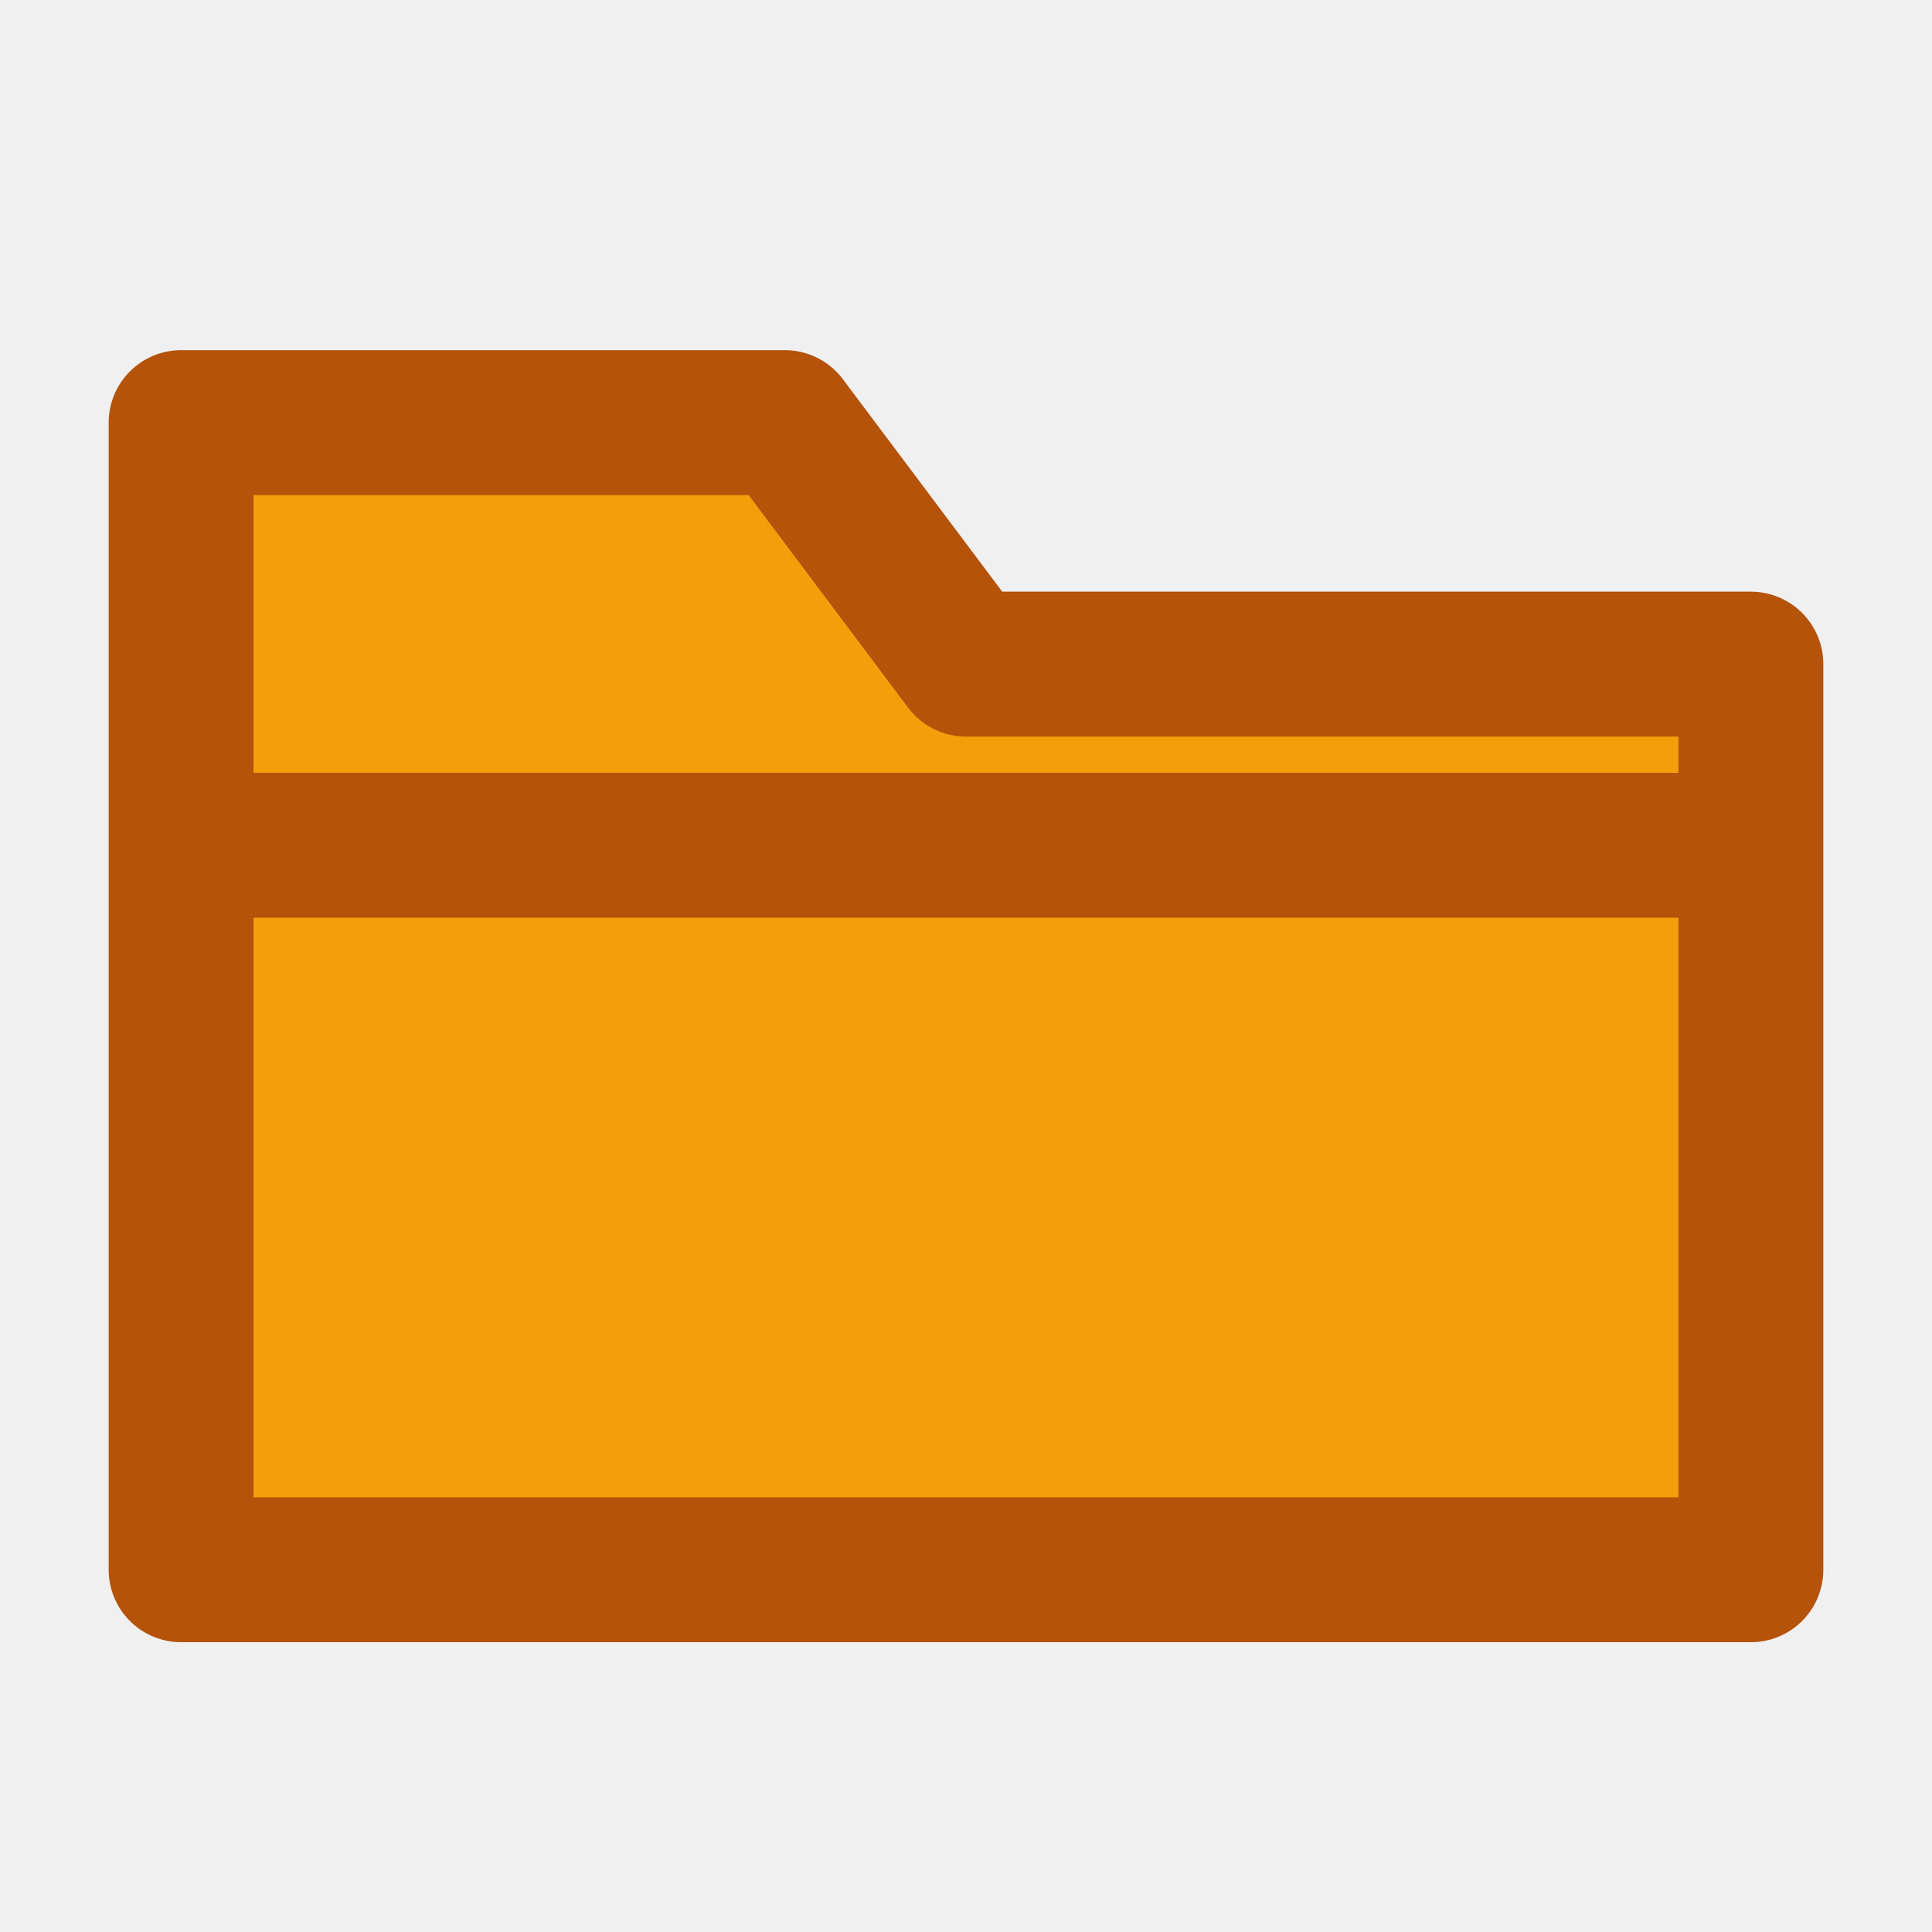
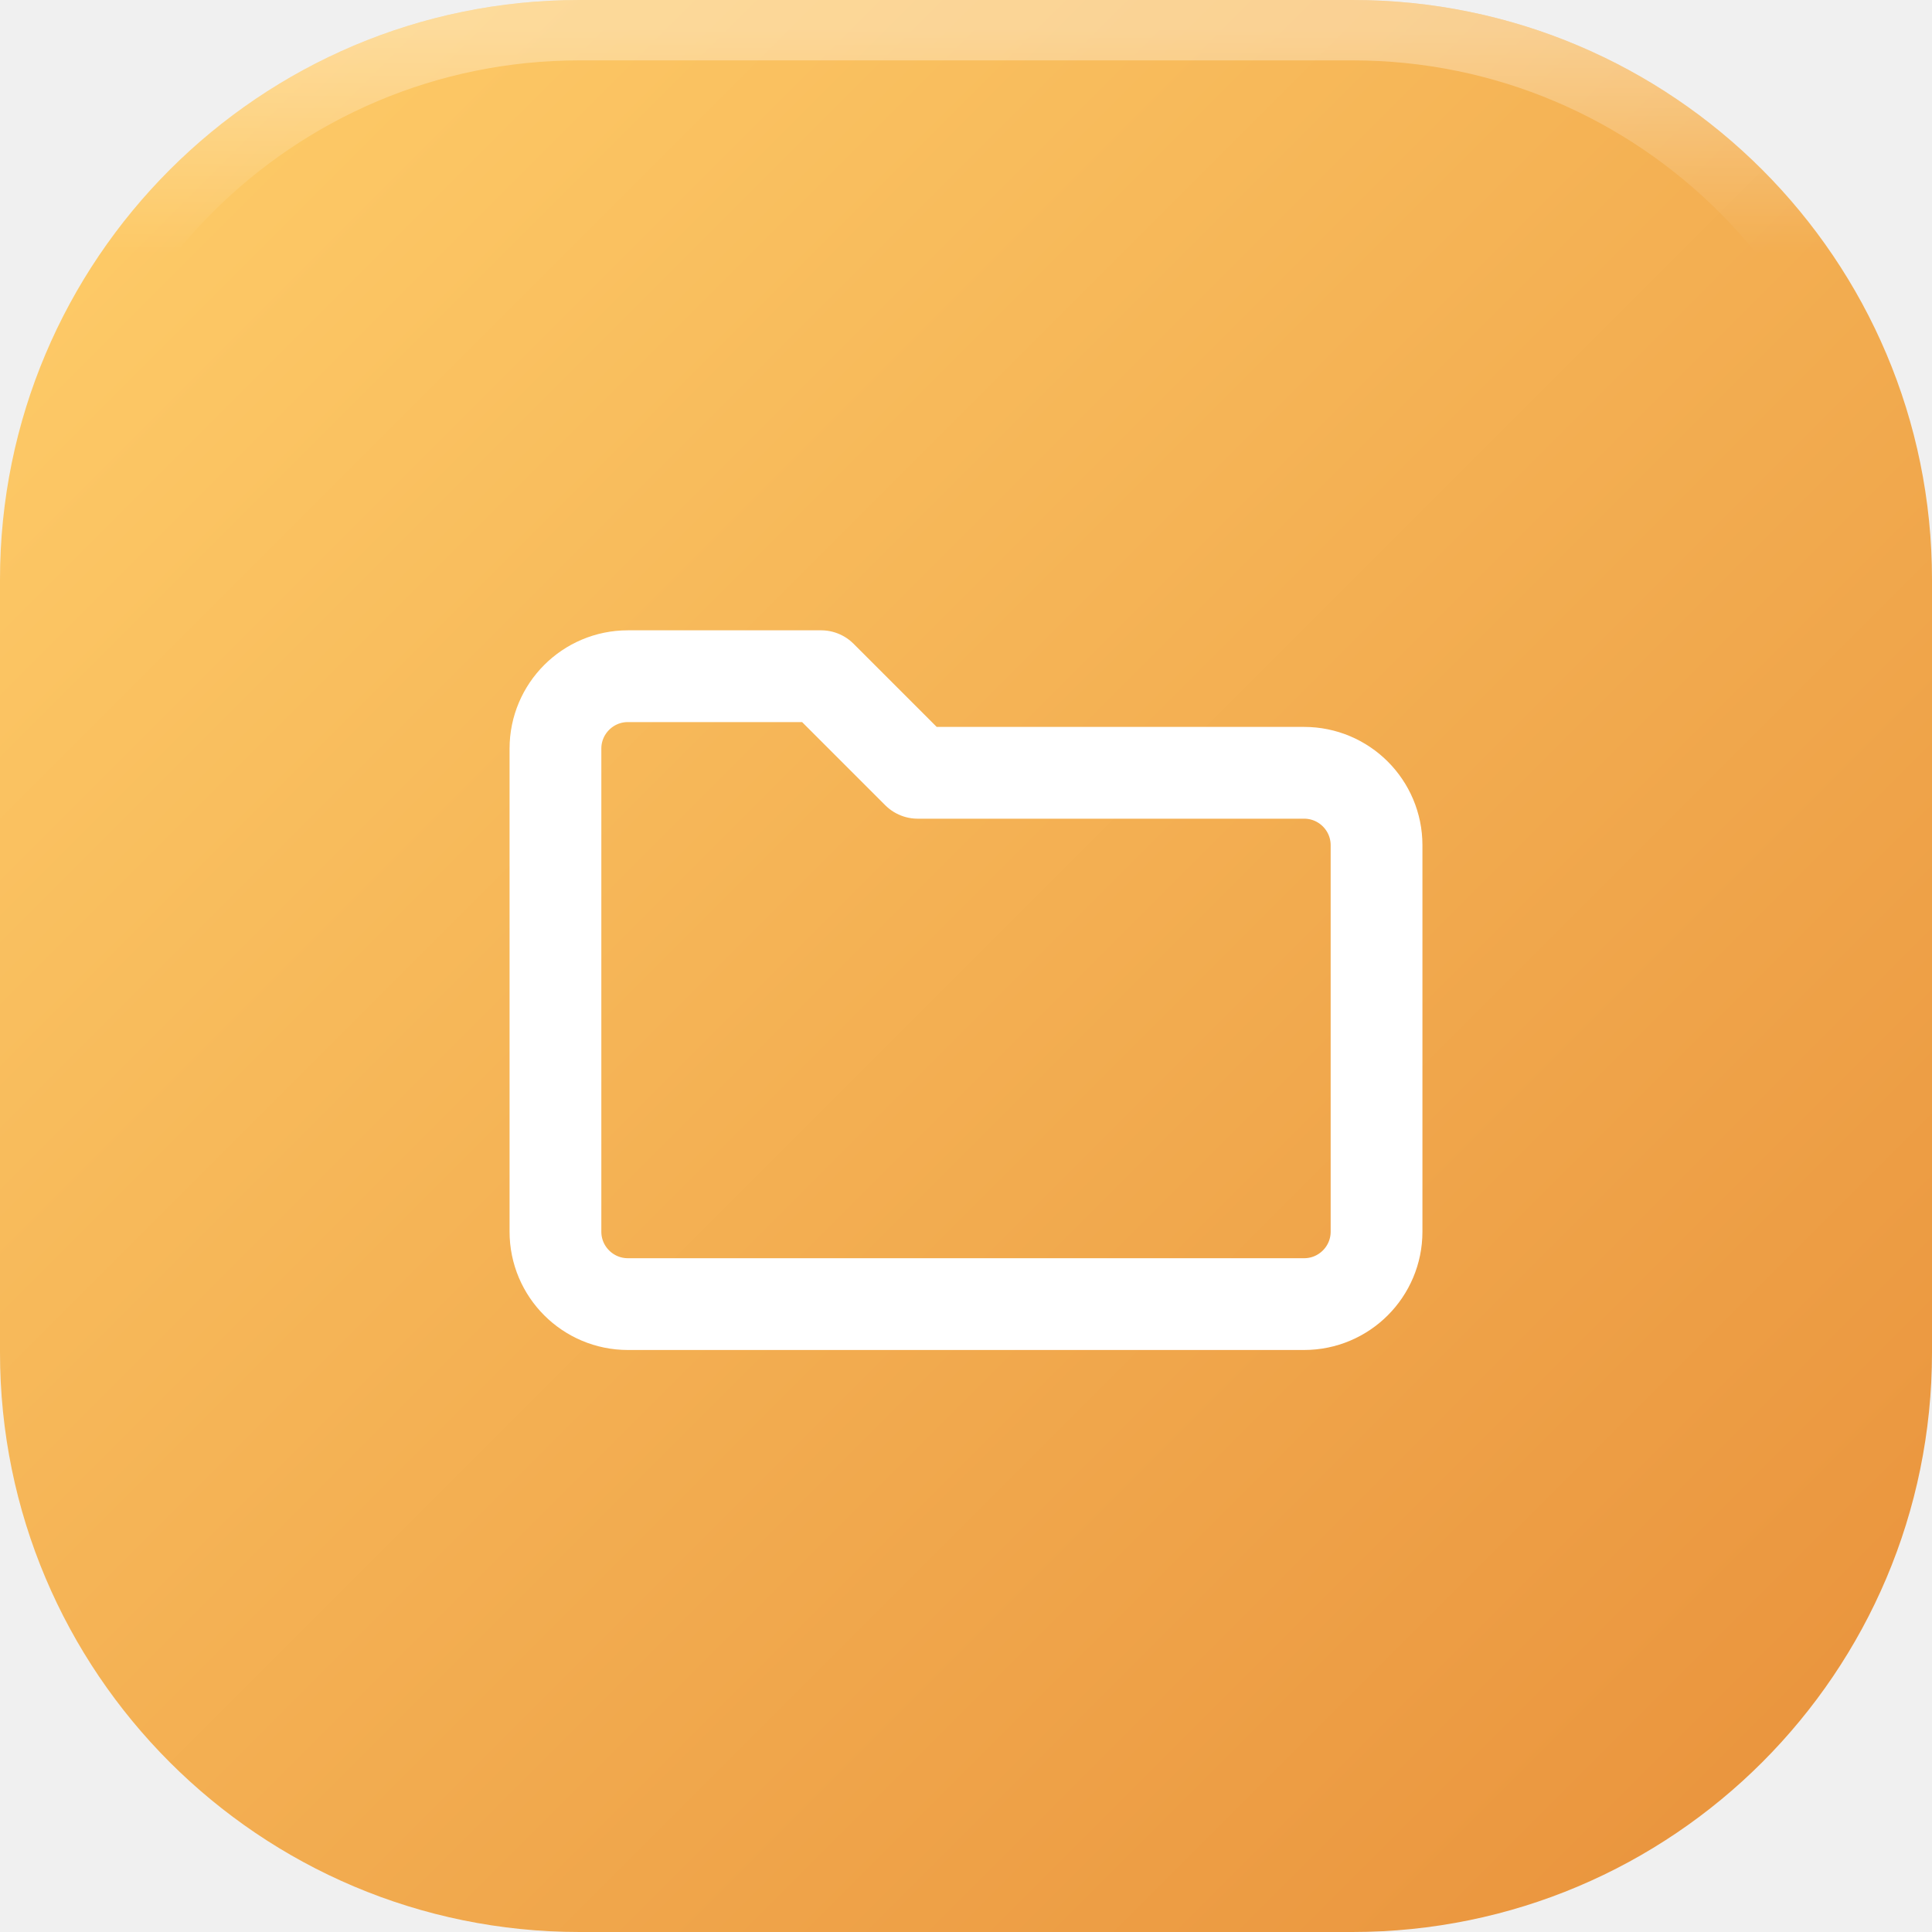
- <svg xmlns="http://www.w3.org/2000/svg" viewBox="0 0 16 16">
-   <path d="M1.5 3.5h5l1.5 2h6.5v7.5h-13z" fill="#f59e0b" stroke="#b45309" stroke-width="1.2" stroke-linejoin="round" />
-   <path d="M1.5 7h13" fill="none" stroke="#b45309" stroke-width="1.2" />
+ <svg xmlns="http://www.w3.org/2000/svg" viewBox="0 0 32 32">
+   <defs>
+     <linearGradient id="tile" x1="0" y1="0" x2="1" y2="1">
+       <stop offset="0" stop-color="#ffcf6b" />
+       <stop offset="1" stop-color="#e8903a" />
+     </linearGradient>
+     <linearGradient id="light" x1="0" y1="0" x2="0" y2="1">
+       <stop offset="0" stop-color="#fff" stop-opacity=".35" />
+       <stop offset=".12" stop-color="#fff" stop-opacity="0" />
+     </linearGradient>
+   </defs>
+   <rect width="32" height="32" rx="9.6" fill="url(#tile)" />
+   <rect x=".5" y=".5" width="31" height="31" rx="9.1" fill="none" stroke="url(#light)" />
+   <g transform="translate(6.4 6.4) scale(.8)" fill="none" stroke="#fff" stroke-width="1.9" stroke-linecap="round" stroke-linejoin="round">
+     <path d="M3.5 7.5A1.5 1.5 0 0 1 5 6h4l2 2h8a1.5 1.5 0 0 1 1.5 1.5v8A1.5 1.5 0 0 1 19 19H5a1.5 1.5 0 0 1-1.5-1.5z" />
+   </g>
</svg>
